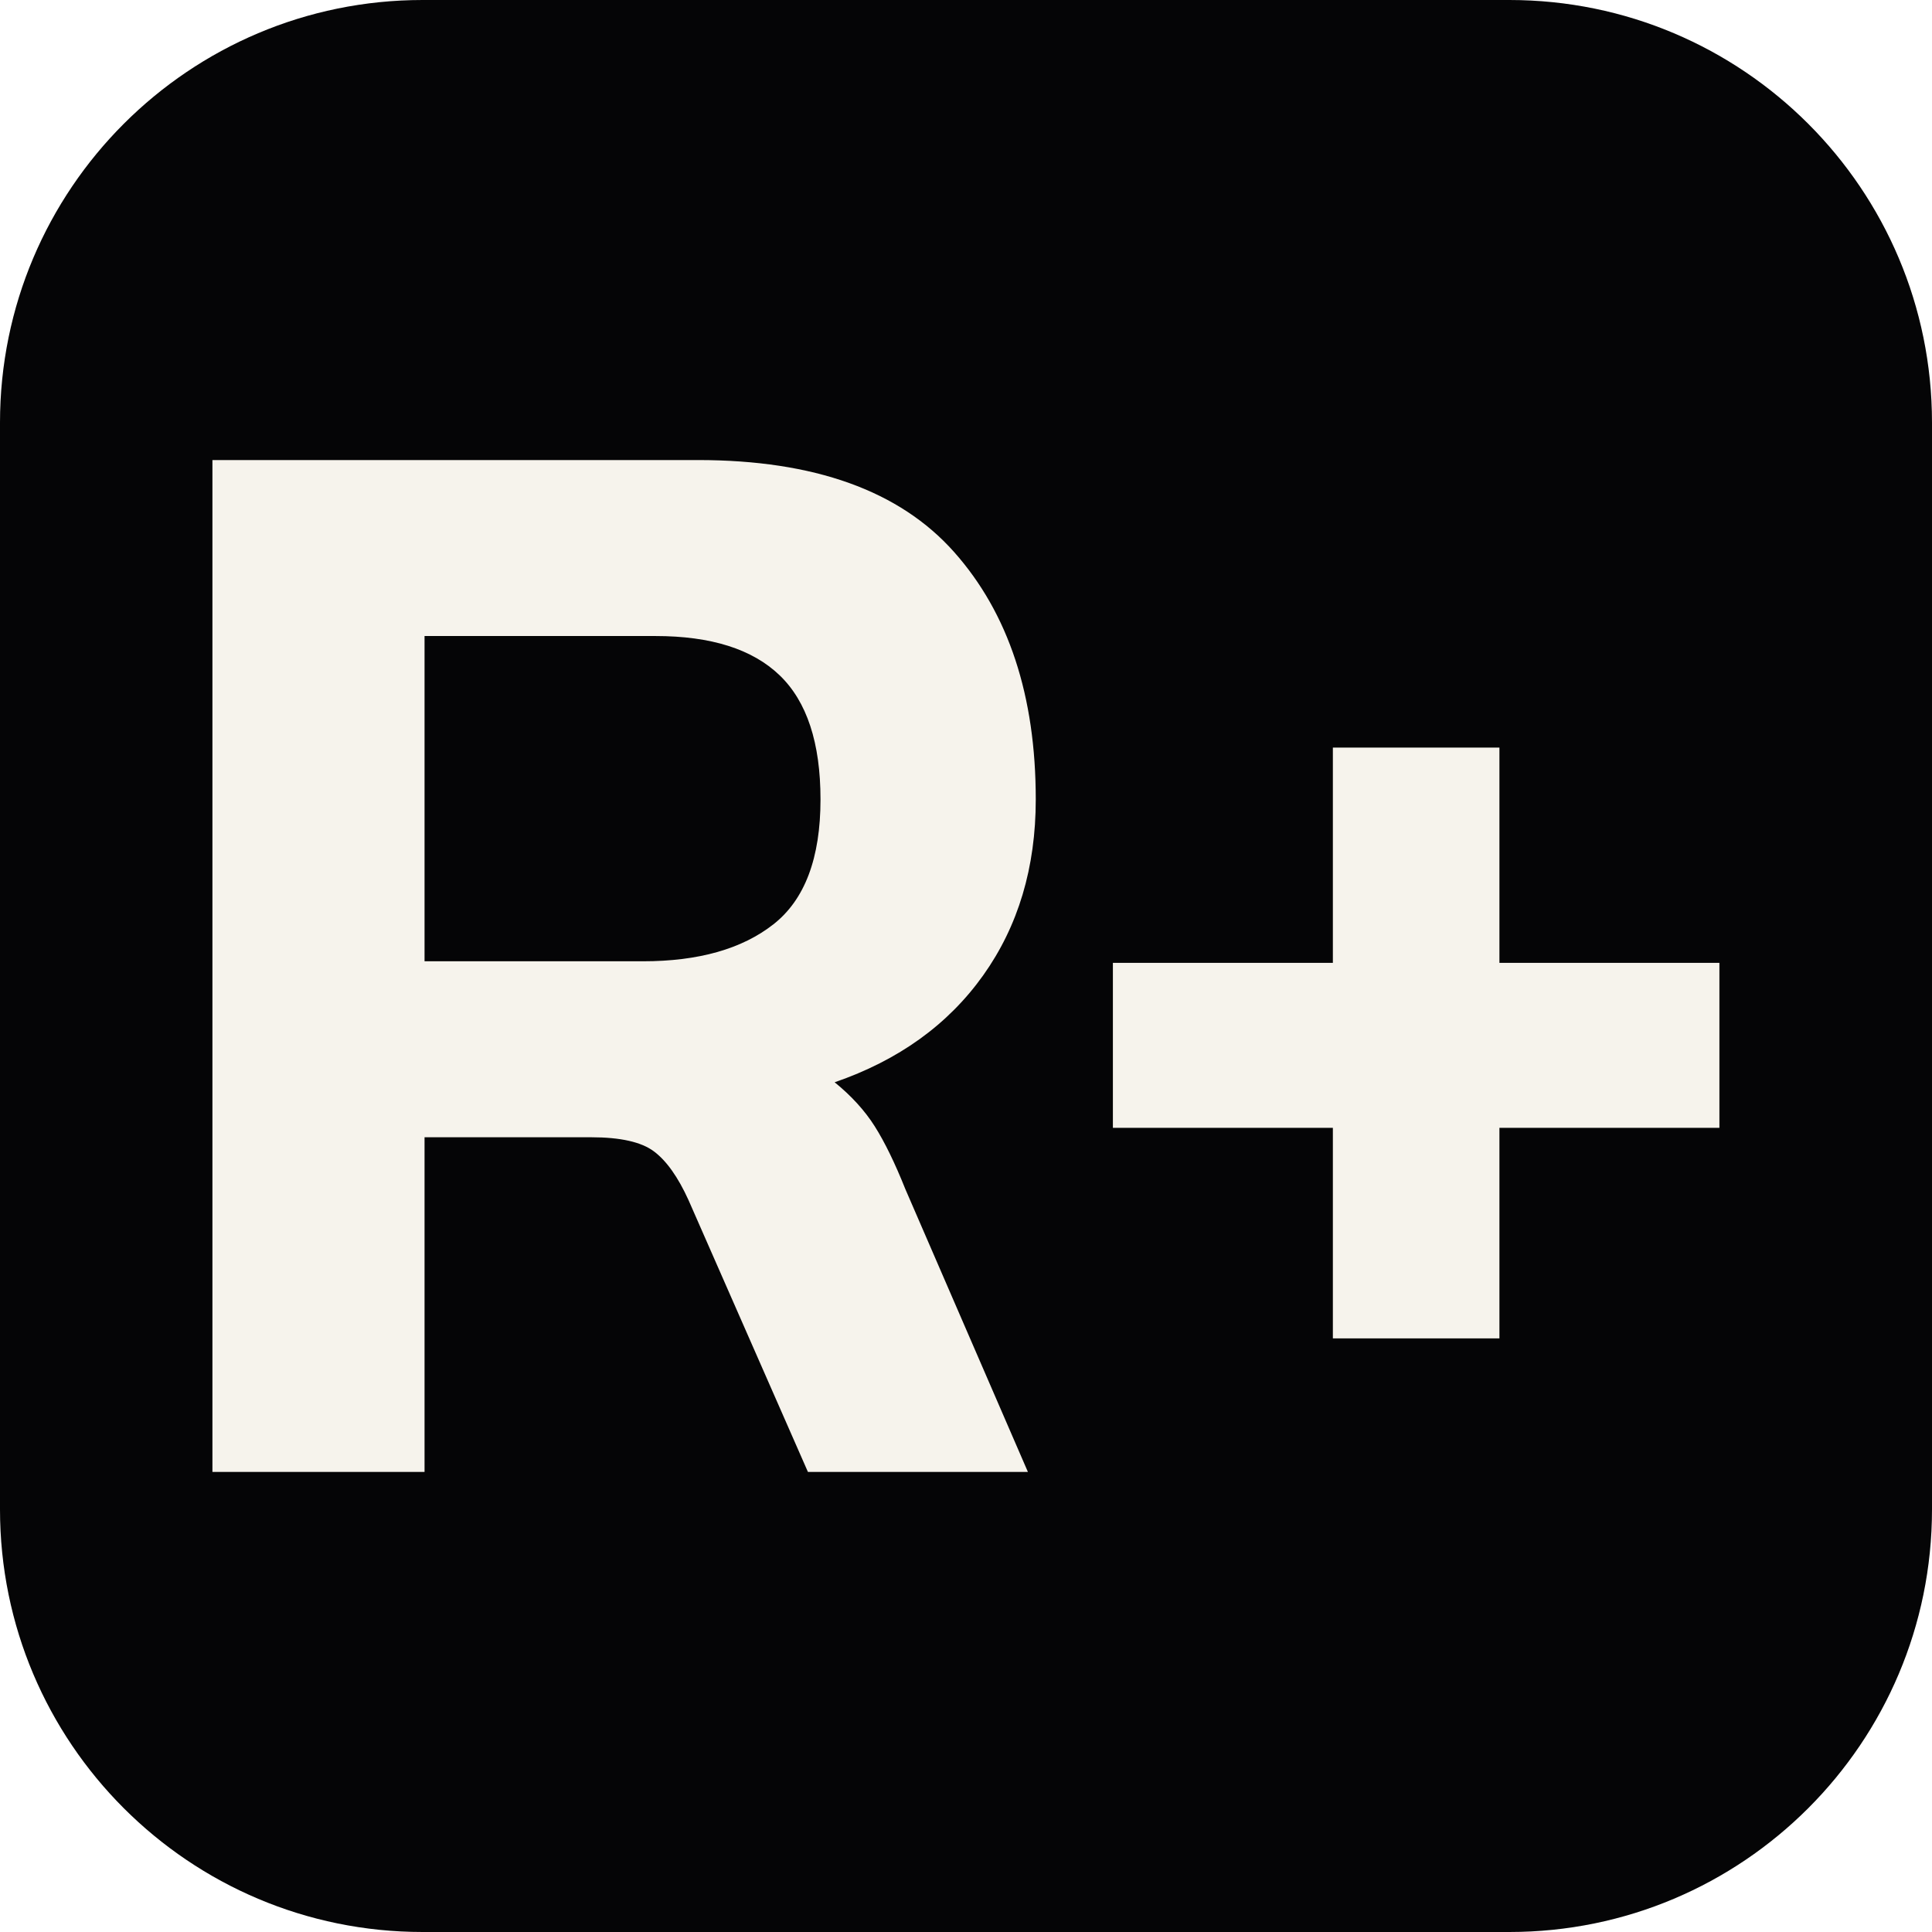
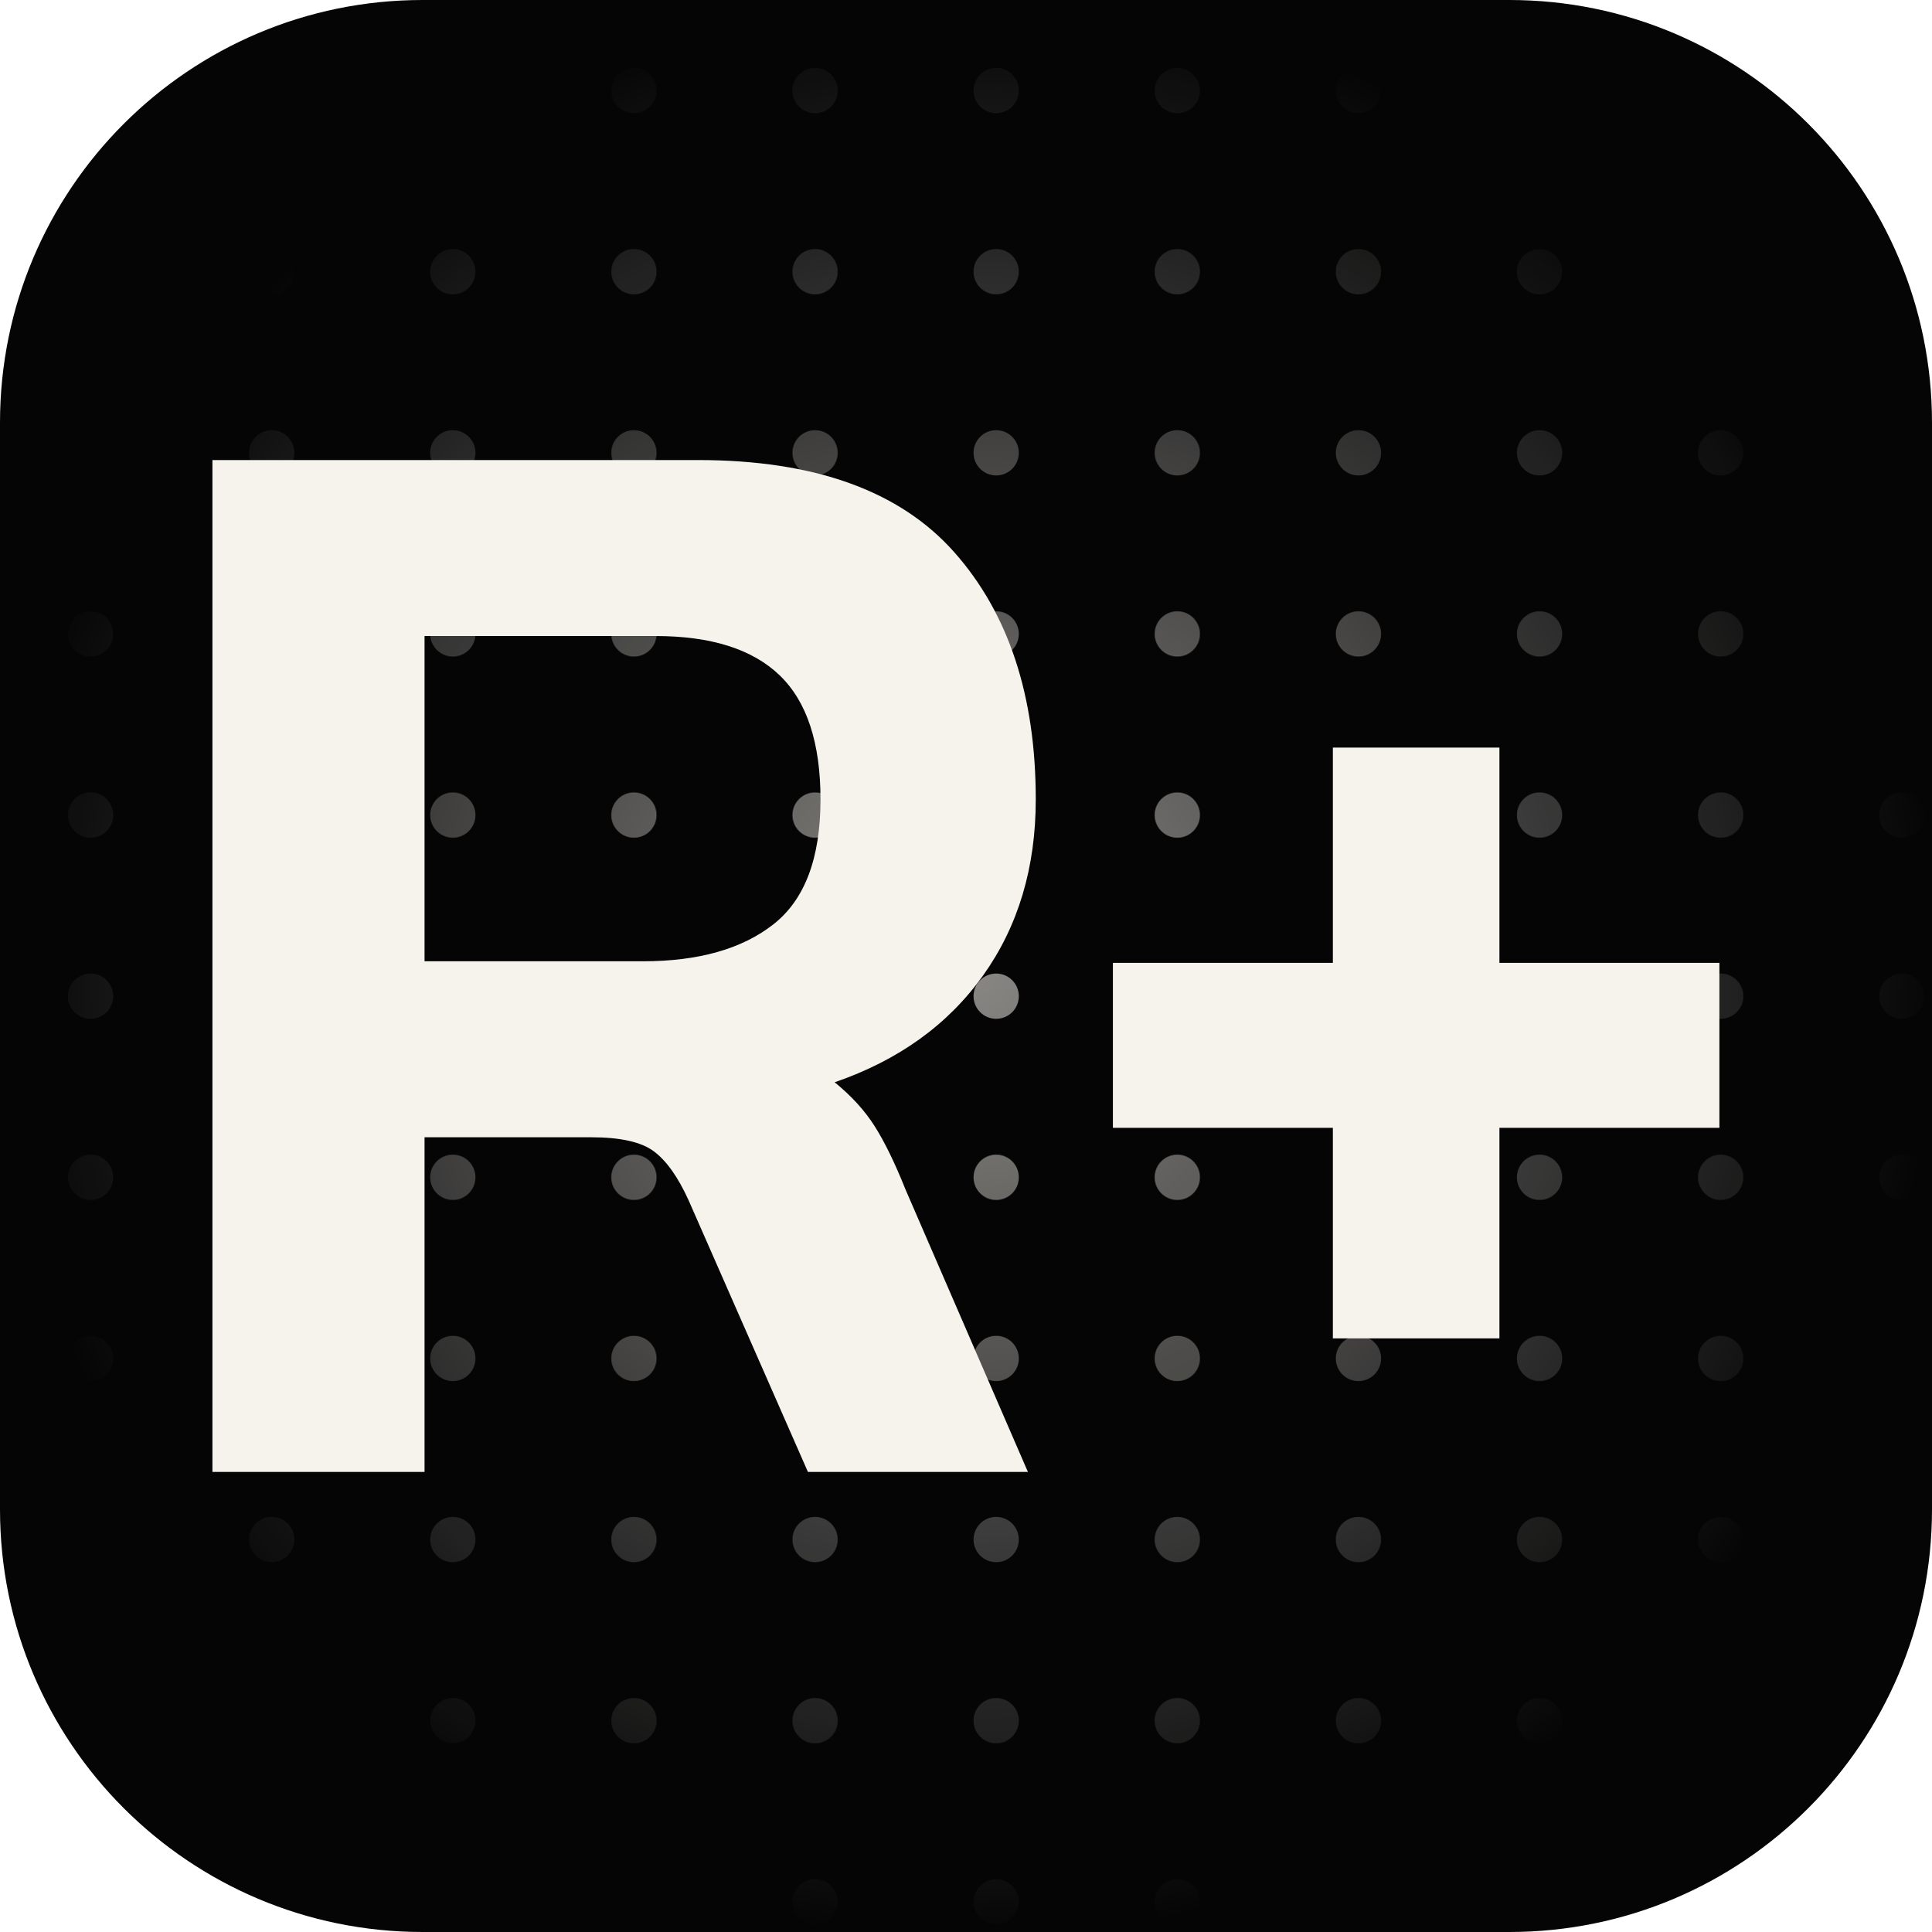
<svg xmlns="http://www.w3.org/2000/svg" viewBox="0 0 64 64">
  <rect width="64" height="64" rx="14" fill="#050506" />
+   <defs>
+     <pattern id="g" width="6" height="6" patternUnits="userSpaceOnUse" x="2" y="2">
+       <circle cx="1" cy="1" r=".75" fill="#f6f3ec" />
+     </pattern>
+     <radialGradient id="v">
+       <stop offset="0" stop-color="#fff" stop-opacity=".55" />
+       <stop offset=".75" stop-color="#fff" stop-opacity=".14" />
+       <stop offset="1" stop-color="#fff" stop-opacity="0" />
+     </radialGradient>
+     <mask id="m">
+       <rect width="64" height="64" fill="url(#v)" />
+     </mask>
+   </defs>
+   <rect width="64" height="64" fill="url(#g)" mask="url(#m)" />
  <g fill="#f6f3ec">
    <path transform="translate(4.07 48.76) scale(0.05205 -0.05205)" d="M57 0V644H366Q477 644 529.0 585.5Q581 527 581 428Q581 363 547.5 316.0Q514 269 453 248Q469 235 478.5 220.0Q488 205 498 180L576 0H436L360 173Q350 195 338.0 204.0Q326 213 298 213H192V0ZM192 325H331Q384 325 414.0 348.5Q444 372 444 428Q444 482 418.0 507.0Q392 532 339 532H192Z" />
    <path transform="translate(34.68 48.76) scale(0.05205 -0.05205)" d="M182 85V219H42V324H182V461H288V324H428V219H288V85Z" />
  </g>
</svg>
